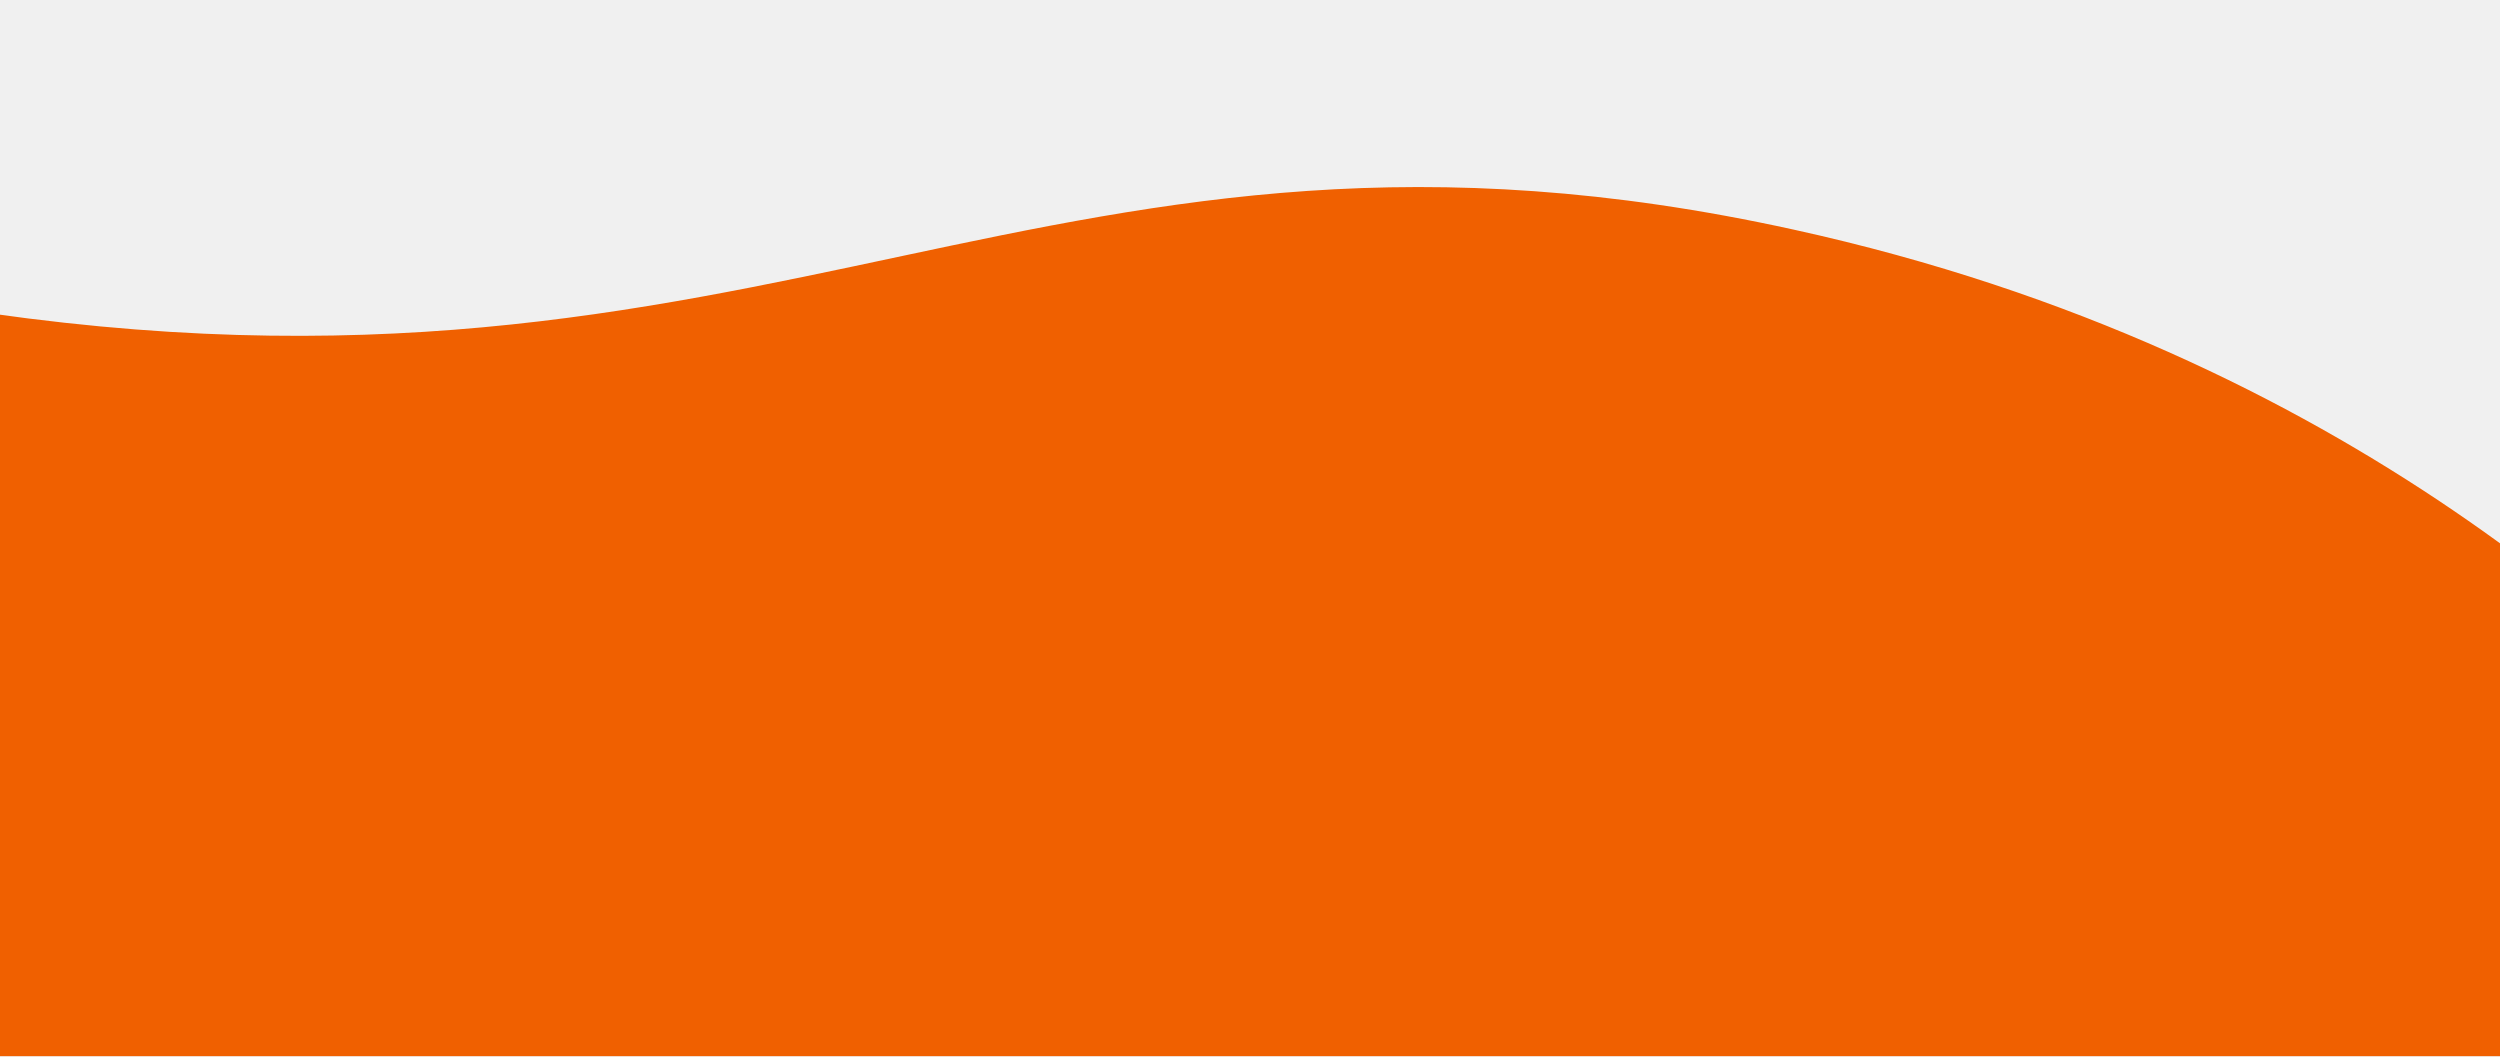
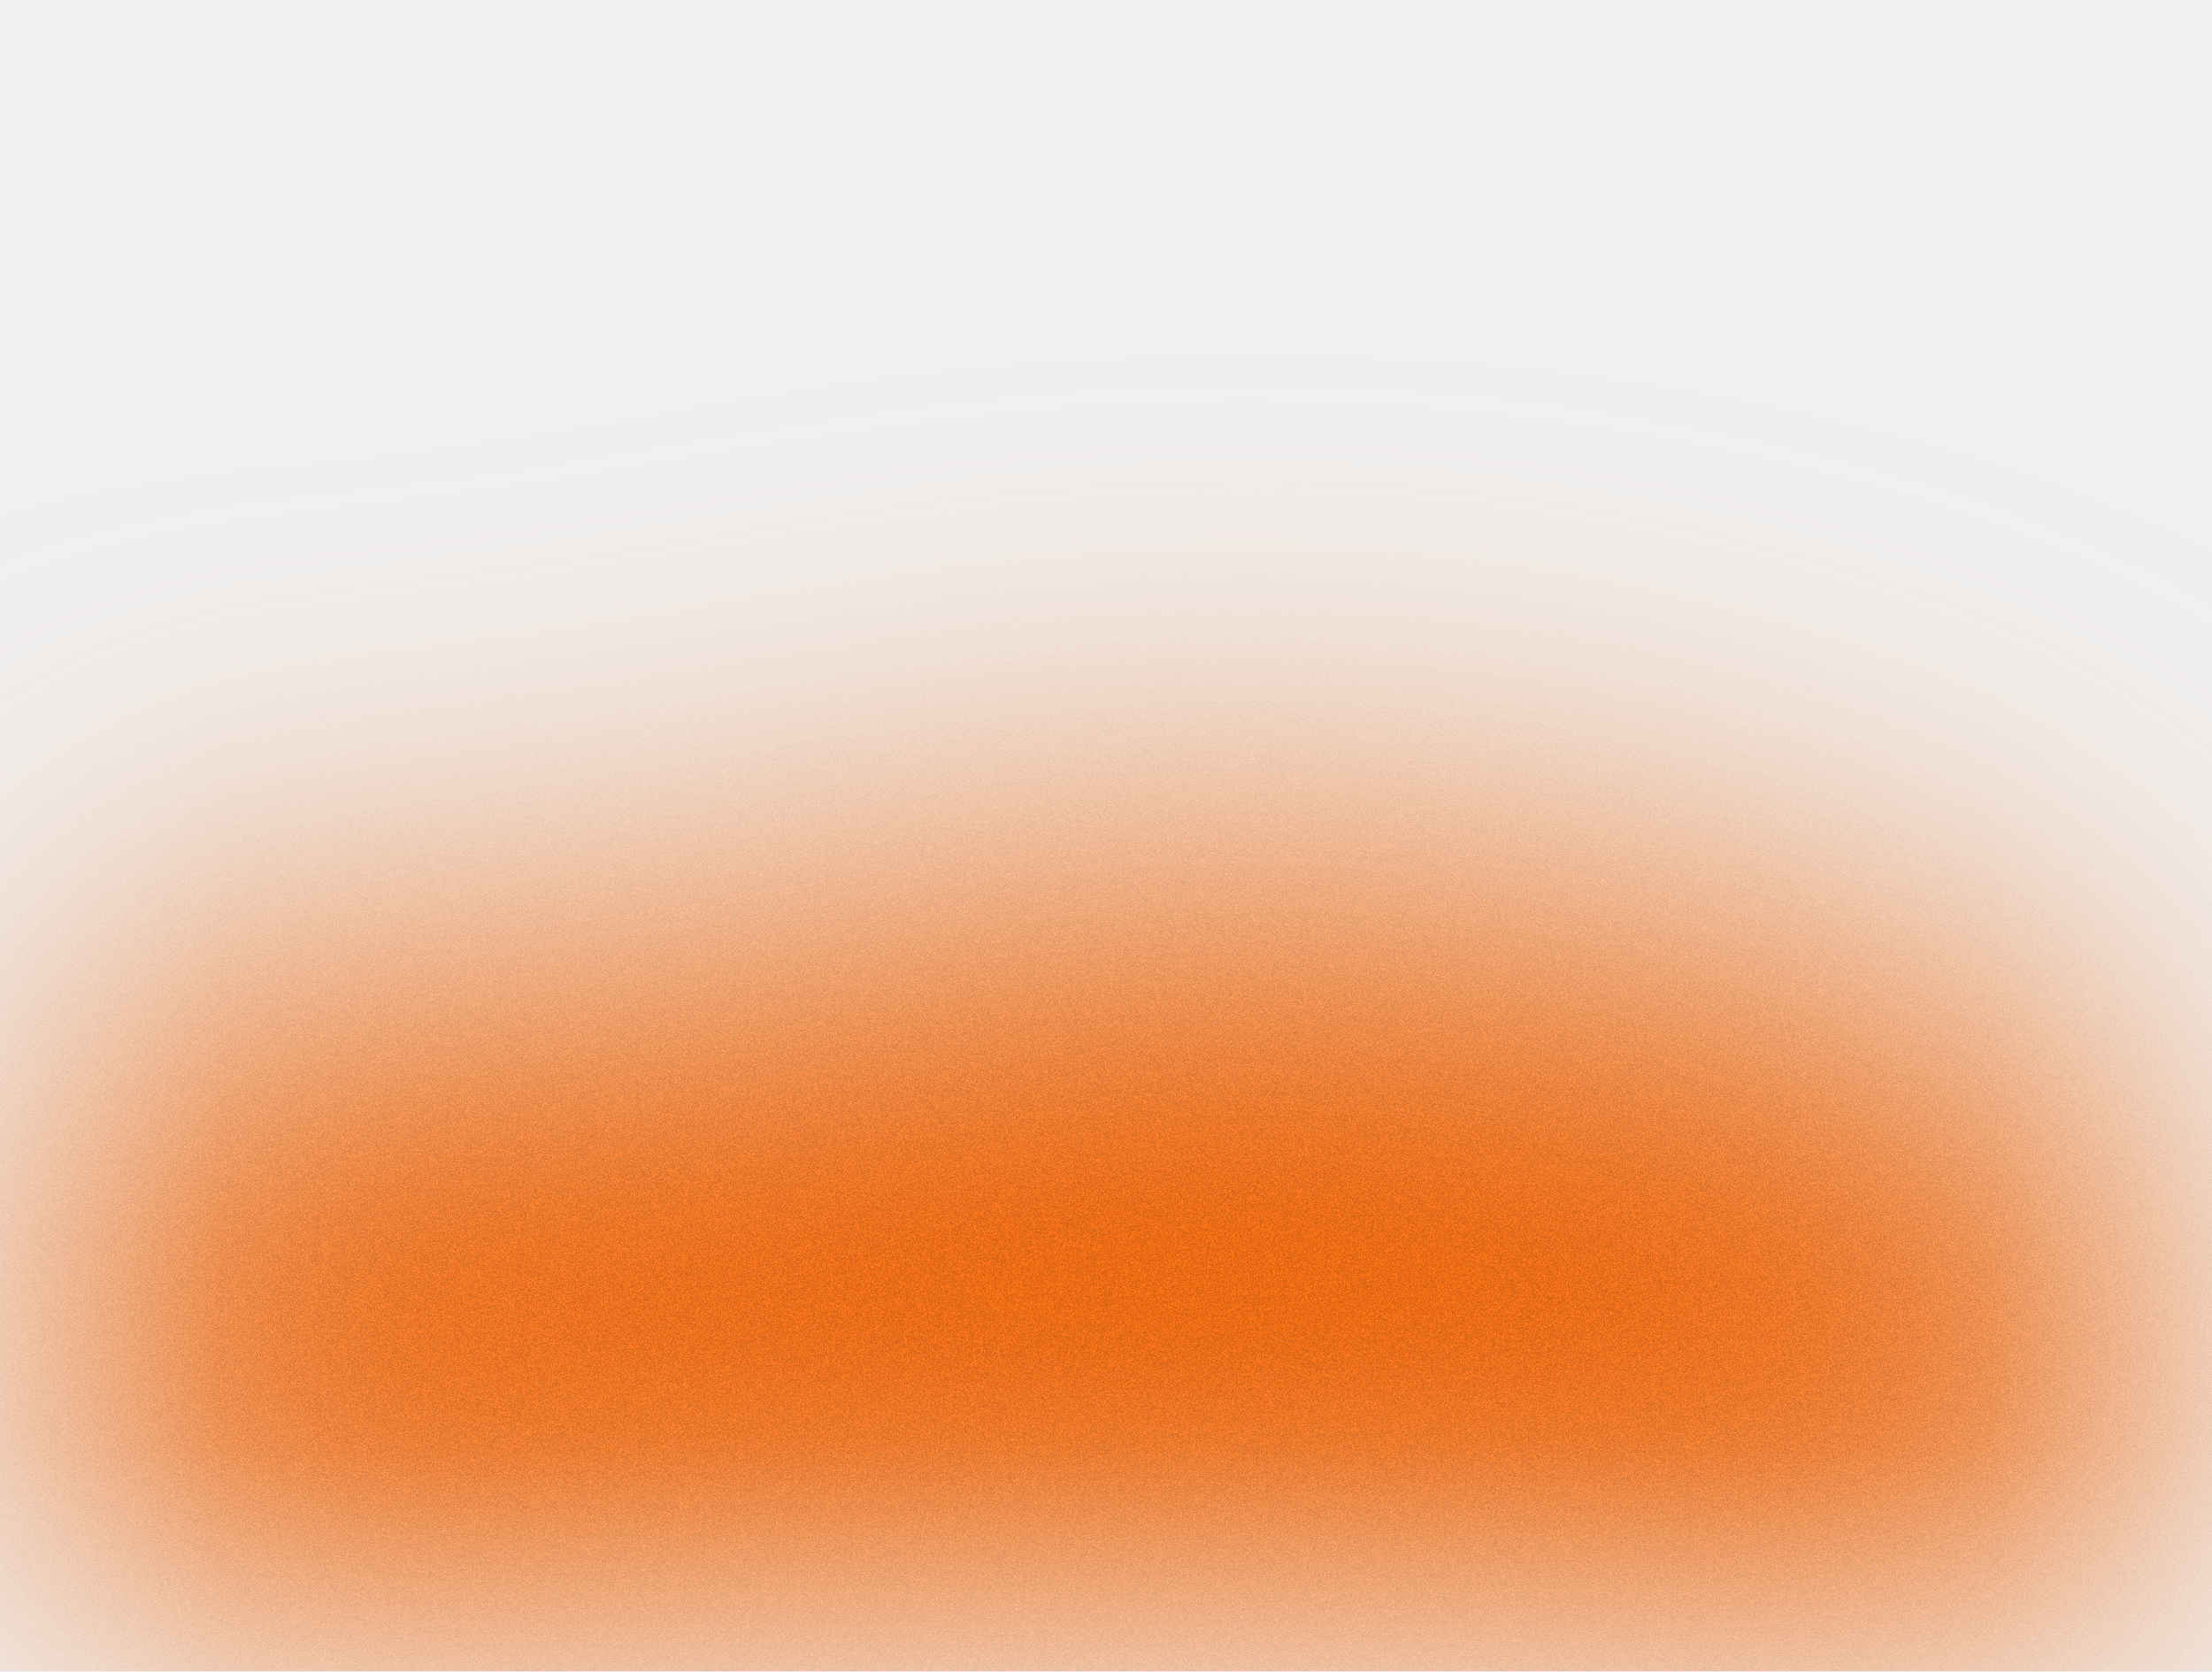
- <svg xmlns="http://www.w3.org/2000/svg" width="1915" height="809" viewBox="0 0 1915 809" fill="none">
-   <g clip-path="url(#clip0_8300_3474)">
-     <path d="M2429.91 1423.44C2618.84 1127.94 2251.67 737.713 2130.74 609.286C2037.58 510.067 1804.96 270.561 1374.06 175.912C803.279 50.191 594.45 335.416 -36.699 235.652C-536.998 156.542 -653.162 -61.541 -999.495 27.564C-1229.99 86.799 -1472.83 258.844 -1504.46 432.168C-1559.89 736.966 -943.251 941.458 -847.229 973.011C-407.436 1118.74 -530.608 937.63 -313.245 1239.6C-203.246 1405.96 -84.503 1665.25 -337.384 1823.05C-619.446 1999.02 -835.514 1855.47 -1194.53 2023.39C-1492.24 2162.69 -1769.14 2460.59 -1717.49 2653.7C-1645.65 2922.33 -926.44 3029.92 -350.045 2845.04C246.575 2653.63 216.197 2301.44 910.191 1950.02C1678.42 1561.11 2233.86 1729.94 2429.91 1423.44Z" fill="#FF6600" style="mix-blend-mode:multiply" />
-     <mask id="mask0_8300_3474" style="mask-type:alpha" maskUnits="userSpaceOnUse" x="-1724" y="6" width="4207" height="2932">
-       <path d="M2429.91 1423.44C2618.84 1127.94 2251.67 737.713 2130.74 609.286C2037.58 510.067 1804.96 270.561 1374.06 175.912C803.279 50.191 594.45 335.416 -36.699 235.652C-536.998 156.542 -653.162 -61.541 -999.495 27.564C-1229.99 86.799 -1472.83 258.844 -1504.46 432.168C-1559.89 736.966 -943.251 941.458 -847.229 973.011C-407.436 1118.74 -530.608 937.63 -313.245 1239.6C-203.246 1405.96 -84.503 1665.25 -337.384 1823.05C-619.446 1999.02 -835.514 1855.47 -1194.53 2023.39C-1492.24 2162.69 -1769.14 2460.59 -1717.49 2653.7C-1645.65 2922.33 -926.44 3029.92 -350.045 2845.04C246.575 2653.63 216.197 2301.44 910.191 1950.02C1678.42 1561.11 2233.86 1729.94 2429.91 1423.44Z" fill="#FF6600" />
-     </mask>
-     <g mask="url(#mask0_8300_3474)">
- </g>
+ <svg xmlns="http://www.w3.org/2000/svg" width="1915" height="1447" viewBox="0 0 1915 1447" fill="none">
+   <g clip-path="url(#clip0_8837_5541)">
+     <g filter="url(#filter0_fn_8837_5541)">
+       <path d="M2429.91 2061.44C2618.84 1765.94 2251.67 1375.71 2130.74 1247.29C2037.58 1148.07 1804.96 908.561 1374.06 813.912C803.279 688.191 594.45 973.416 -36.699 873.652C-536.998 794.542 -653.162 576.459 -999.495 665.563C-1229.99 724.799 -1472.83 896.844 -1504.46 1070.17C-1559.89 1374.97 -943.251 1579.46 -847.229 1611.01C-407.436 1756.74 -530.608 1575.63 -313.245 1877.6C-203.246 2043.96 -84.503 2303.25 -337.384 2461.05C-619.445 2637.02 -835.514 2493.47 -1194.53 2661.39C-1492.24 2800.69 -1769.14 3098.59 -1717.49 3291.7C-1645.65 3560.33 -926.44 3667.92 -350.045 3483.04C246.575 3291.63 216.197 2939.44 910.191 2588.02C1678.42 2199.11 2233.86 2367.94 2429.91 2061.44Z" fill="#FF6600" />
+     </g>
  </g>
  <defs>
-     <clipPath id="clip0_8300_3474">
-       <rect width="1915" height="809" fill="white" />
+     <filter id="filter0_fn_8837_5541" x="-2223.74" y="144.542" width="5206.69" height="3930.82" filterUnits="userSpaceOnUse" color-interpolation-filters="sRGB">
+       <feFlood flood-opacity="0" result="BackgroundImageFix" />
+       <feBlend mode="normal" in="SourceGraphic" in2="BackgroundImageFix" result="shape" />
+       <feGaussianBlur stdDeviation="250" result="effect1_foregroundBlur_8837_5541" />
+       <feTurbulence type="fractalNoise" baseFrequency="2 2" stitchTiles="stitch" numOctaves="3" result="noise" seed="2050" />
+       <feColorMatrix in="noise" type="luminanceToAlpha" result="alphaNoise" />
+       <feComponentTransfer in="alphaNoise" result="coloredNoise1">
+         <feFuncA type="discrete" tableValues="1 1 1 1 1 1 1 1 1 1 1 1 1 1 1 1 1 1 1 1 1 1 1 1 1 1 1 1 1 1 1 1 1 1 1 1 1 1 1 1 1 1 1 1 1 1 1 1 1 1 1 0 0 0 0 0 0 0 0 0 0 0 0 0 0 0 0 0 0 0 0 0 0 0 0 0 0 0 0 0 0 0 0 0 0 0 0 0 0 0 0 0 0 0 0 0 0 0 0 0 " />
+       </feComponentTransfer>
+       <feComposite operator="in" in2="effect1_foregroundBlur_8837_5541" in="coloredNoise1" result="noise1Clipped" />
+       <feFlood flood-color="rgba(0, 0, 0, 0.15)" result="color1Flood" />
+       <feComposite operator="in" in2="noise1Clipped" in="color1Flood" result="color1" />
+       <feMerge result="effect2_noise_8837_5541">
+         <feMergeNode in="effect1_foregroundBlur_8837_5541" />
+         <feMergeNode in="color1" />
+       </feMerge>
+     </filter>
+     <clipPath id="clip0_8837_5541">
+       <rect width="1915" height="1447" fill="white" />
    </clipPath>
  </defs>
</svg>
